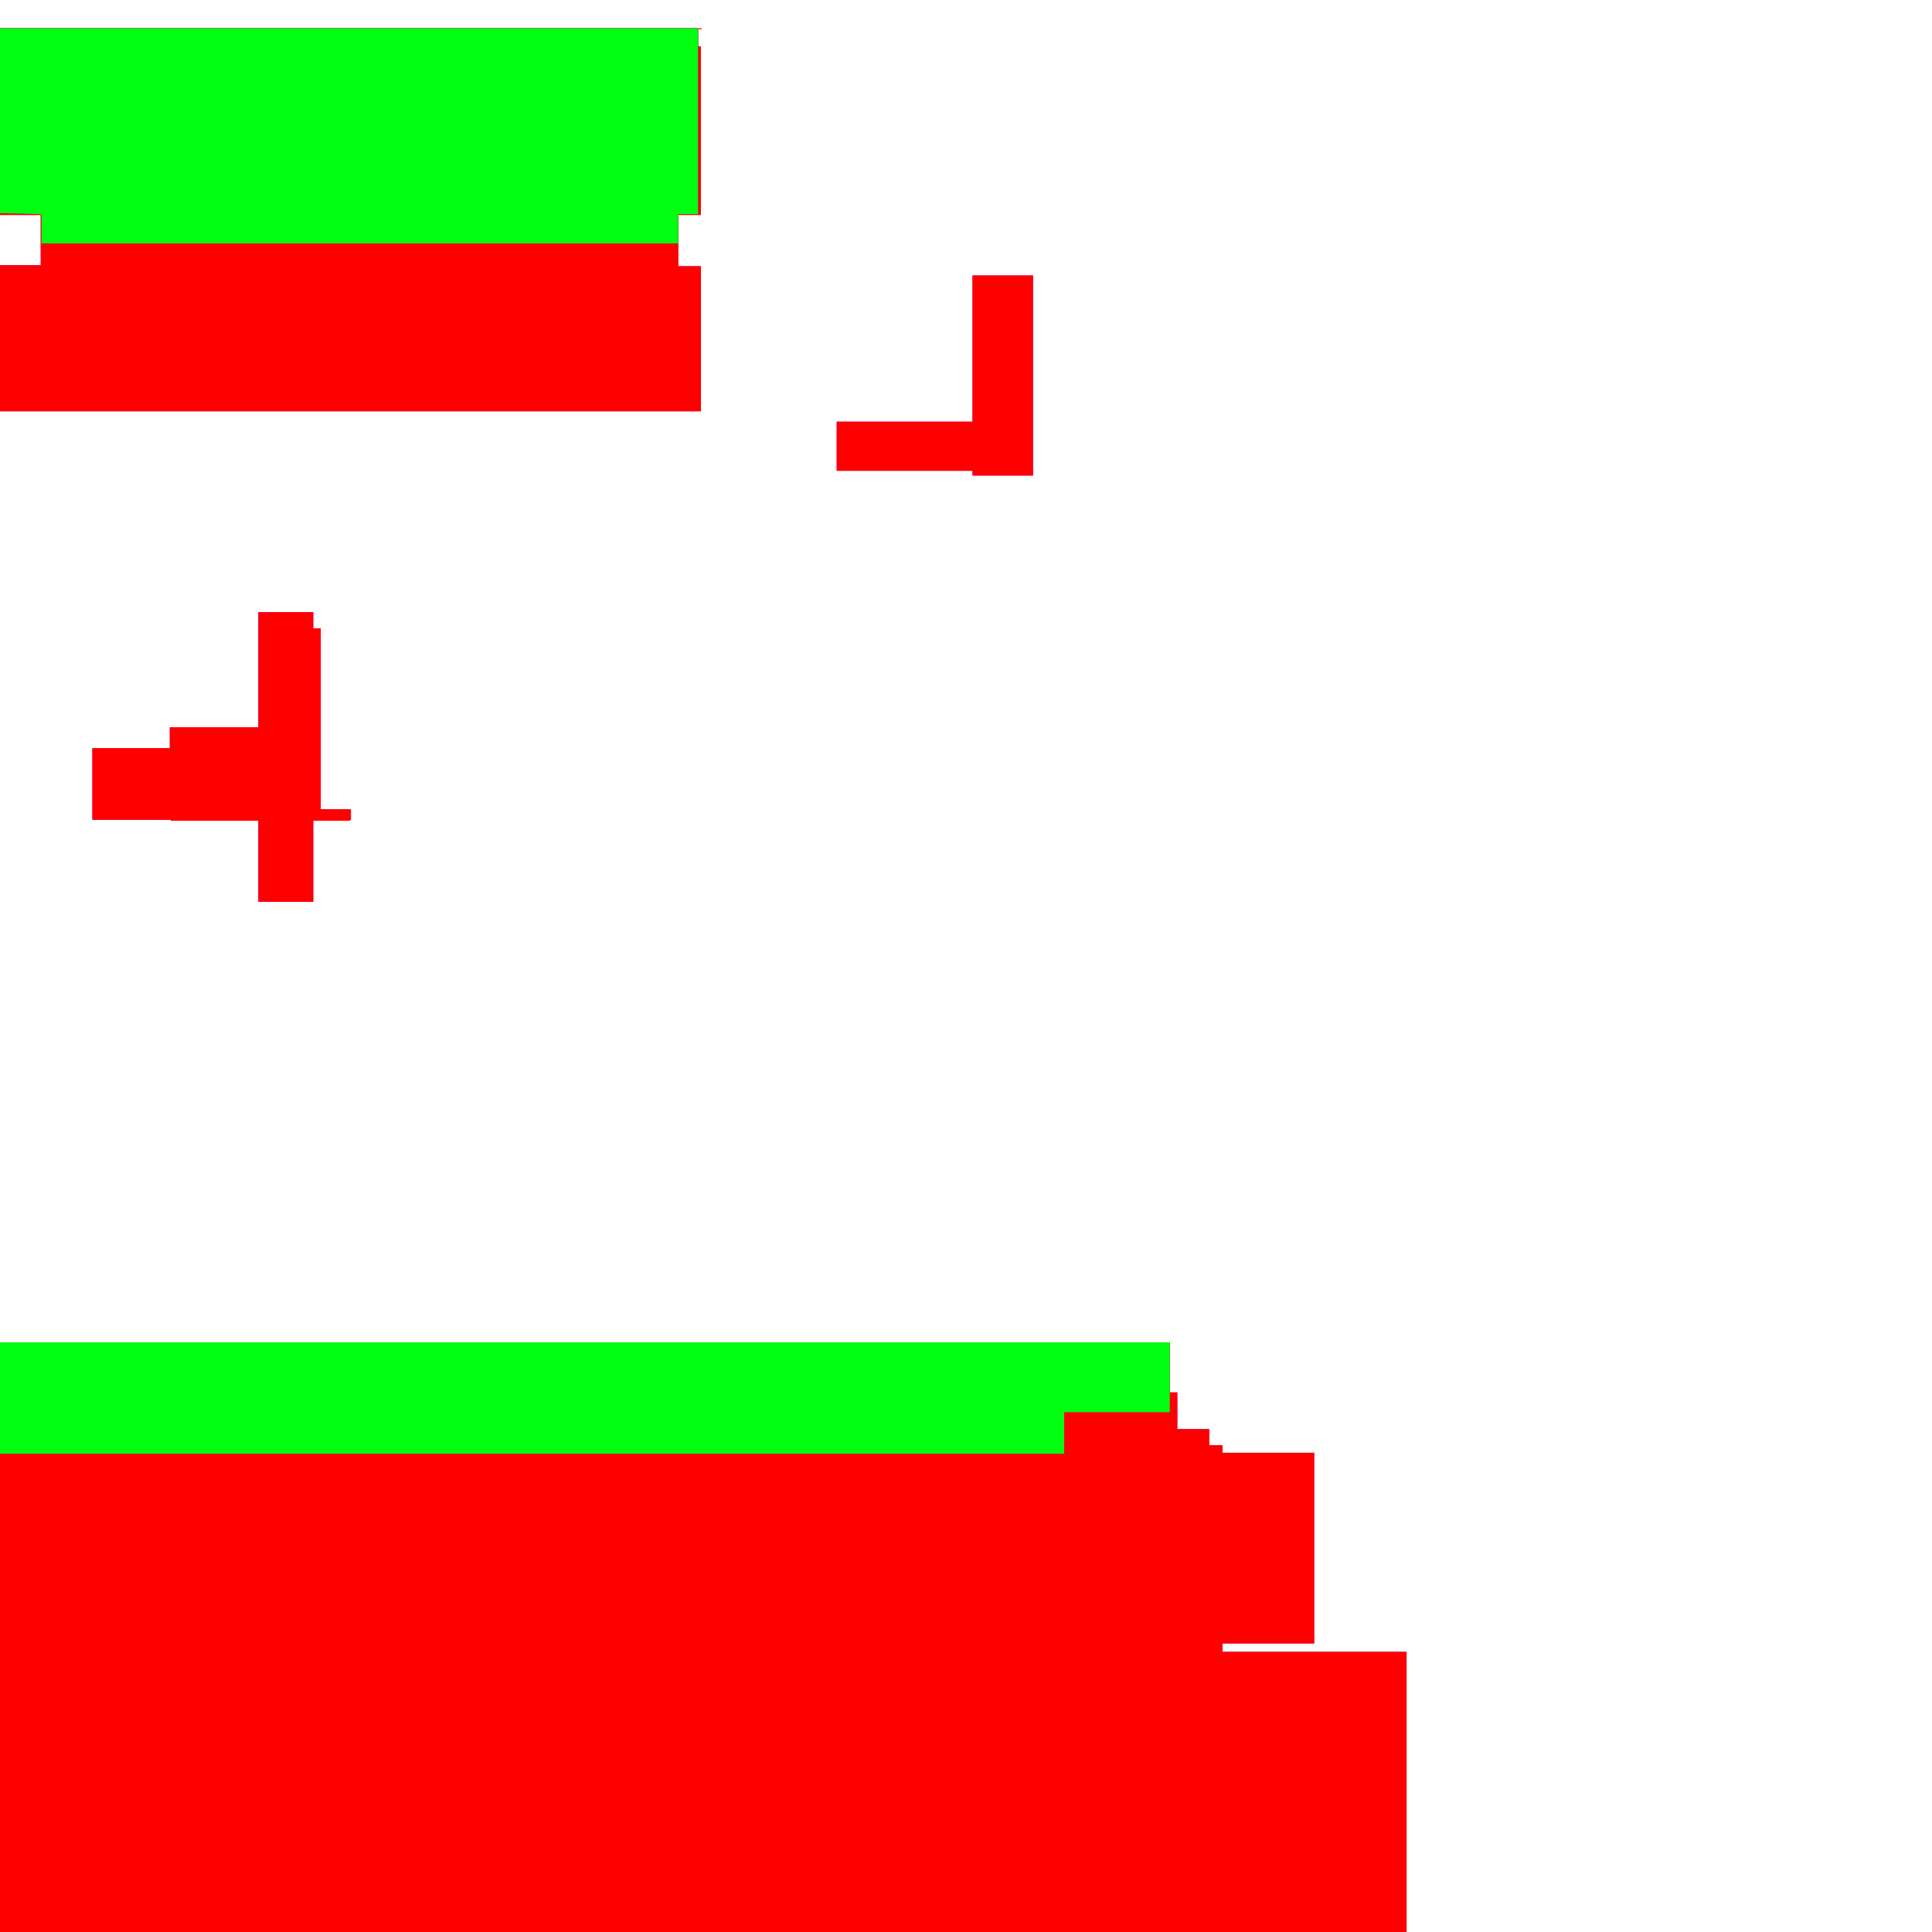
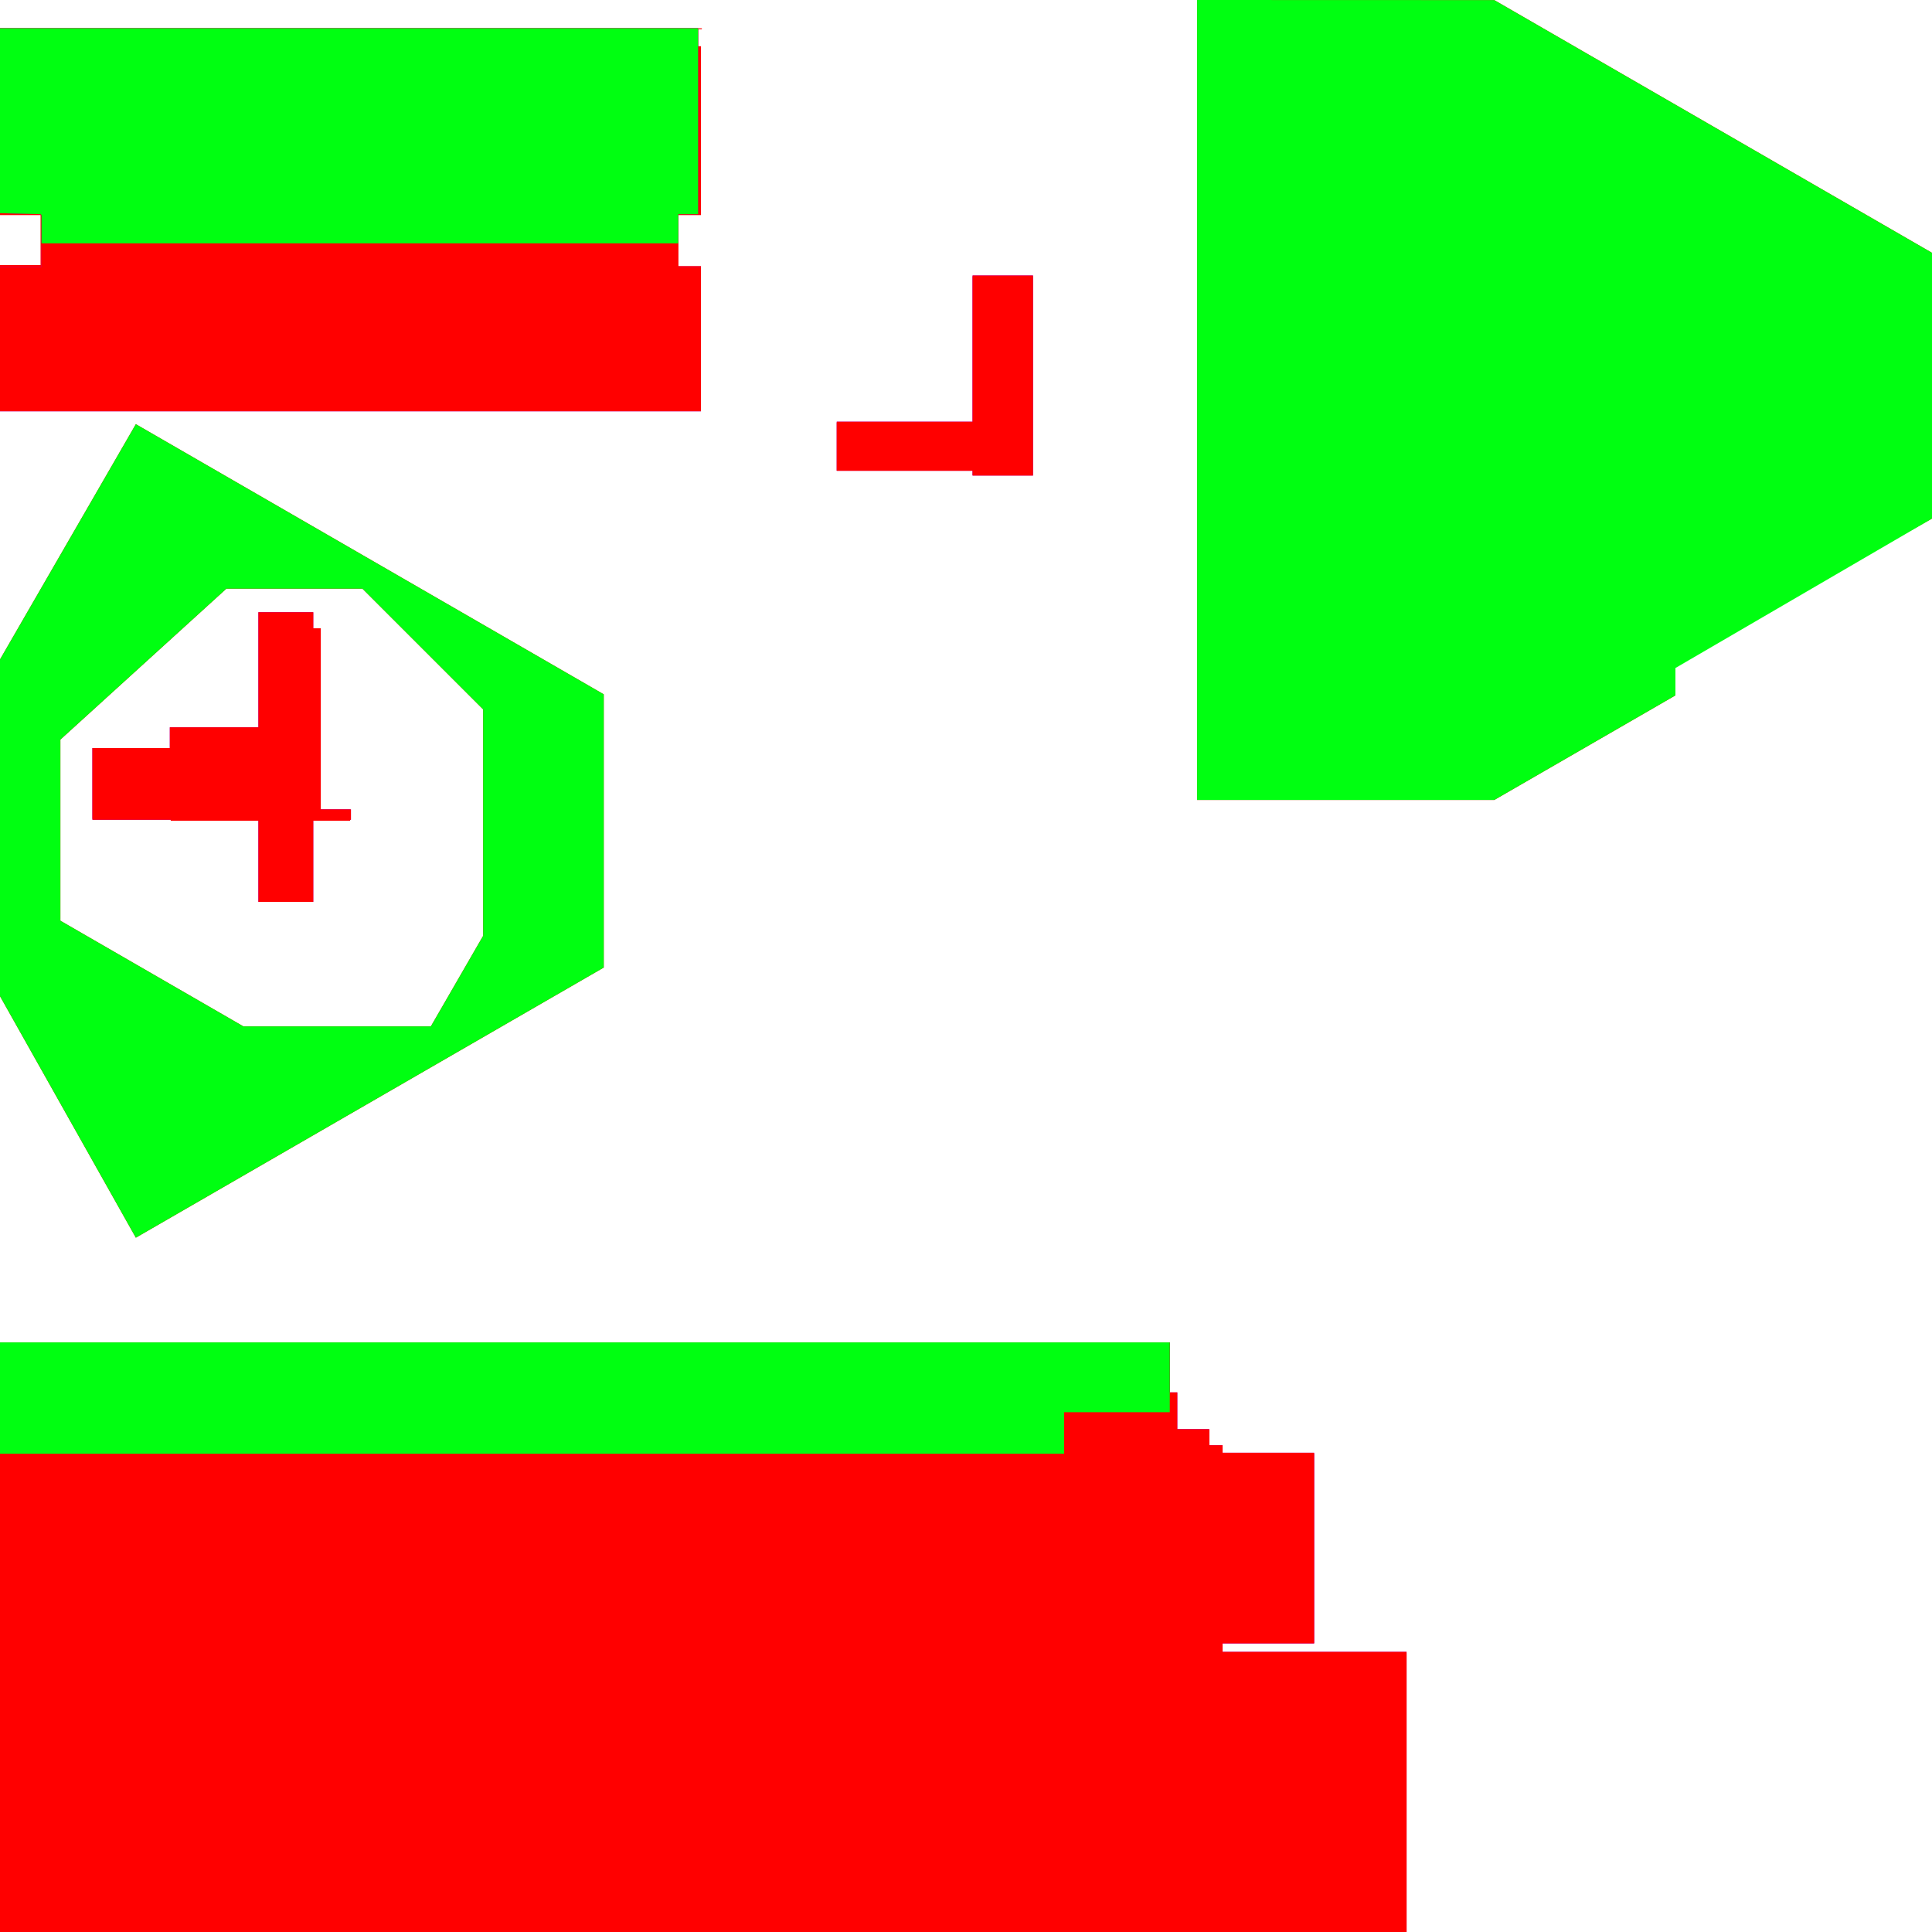
<svg xmlns="http://www.w3.org/2000/svg" width="2048" height="2048" viewBox="0 0 2048 2048">
  <path id="gloss_dark" style="fill:#ff0000" d="m 0,30 v 198 h 43 v 53 H 0 V 435 H 743 V 282 h -24 v -54 h 24 V 49 h -3 V 31 h 4 V 30 Z M 1031,293 V 448 H 887 v 51 h 144 v 5 h 64 V 293 Z M 274,649 v 122 h -93 v 22 H 98 v 75 h 83 v 2 h 93 v 86 h 58 v -86 h 39 V 858 H 340 V 666 h -8 V 649 Z M 0,1423 v 625 h 1491 v -296 h -196 v -10 h 98 v -201 h -98 v -9 h -14 v -17 h -34 v -38 h -7 v -54 z" />
  <path id="diff_dark" style="fill:#3800ff" d="m 0,30 v 196 l 43,1 1,1 v 30 h 675 v -31 h 21 V 30 Z m 0,1393 v 118 h 1128 v -44 h 112 v -74 z" />
  <path id="diff_light" style="fill:#9a00ff" d="m 0,283 h 44 v -23 h 674 v 23 h 25 V 436 H 0 Z m 887,216 v -52 h 144 V 292 h 64 v 212 h -64 v -5 z M 274,956 h 58 v -86 h 39 v -1 h 1 V 858 H 340 V 666 h -8 v -17 h -58 v 122 h -94 v 22 H 98 v 76 h 83 v 1 h 93 z M 0,1541 h 1128 v -44 h 112 v -21 h 8 v 39 h 34 v 17 h 14 v 8 h 97 v 202 h -97 v 9 h 195 v 297 H 0 Z" />
-   <path id="color_primary" style="fill:#ff0000" d="m 0,30 v 196 l 43,1 1,1 v 55 H 0 V 436 H 743 V 283 h -24 v -56 h 21 V 30 Z M 1031,292 V 447 H 887 v 52 h 144 v 5 h 64 V 292 Z M 274,649 v 122 h -94 v 22 H 98 v 76 h 83 v 1 h 93 v 86 h 58 v -86 h 39 v -1 h 1 V 858 H 340 V 666 h -8 V 649 Z M 0,1423 v 118 507 h 1491 v -297 h -195 v -9 h 97 v -202 h -97 v -8 h -14 v -17 h -34 v -39 h -8 v -53 z" />
-   <path id="color_secondary" style="fill:#00ff11" d="m 0,30 v 196 l 43,1 1,1 v 30 h 675 v -31 h 21 V 30 Z m 0,1393 v 118 h 1128 v -44 h 112 v -74 z" />
+   <path id="color_primary" style="fill:#ff0000" d="m 1269 0 v 848 h 315 L 1776 737.148 1775.806 702.925 2048 549.72 V 268 L 1584 0.109 Z M 0 30 v 196 l 43 1 1 1 v 55 H 0 V 436 H 743 V 283 h -24 v -56 h 21 V 30 Z M 1031 292 V 447 H 887 v 52 h 144 v 5 h 64 V 292 Z M 144 449.635 0 699.049 V 1056 l 144 256 496 -286.365 V 736 Z M 240 624 h 144.16 l 128 128 v 240 l -55.426 96 H 257.99 L 64 976 V 784 Z m 34 25 v 122 h -94 v 22 H 98 v 76 h 83 v 1 h 93 v 86 h 58 v -86 h 39 v -1 h 1 V 858 H 340 V 666 h -8 V 649 Z M 0 1423 v 118 507 h 1491 v -297 h -195 v -9 h 97 v -202 h -97 v -8 h -14 v -17 h -34 v -39 h -8 v -53 z" />
+   <path id="color_secondary" style="fill:#00ff11" d="m 1269 0 v 848 h 315 l 192 -110.852 v -29.004 l 272 -158.425 V 268 L 1584 0.109 Z M 0 30 v 196 l 43 1 1 1 v 30 h 675 v -31 h 21 V 30 Z M 144 449.635 0 699.049 V 1056 l 144 256 496 -286.365 V 736 Z M 240 624 h 144.16 l 128 128 v 240 l -55.426 96 H 257.99 L 64 976 V 784 Z M 0 1423 v 118 h 1128 v -44 h 112 v -74 z" />
</svg>
